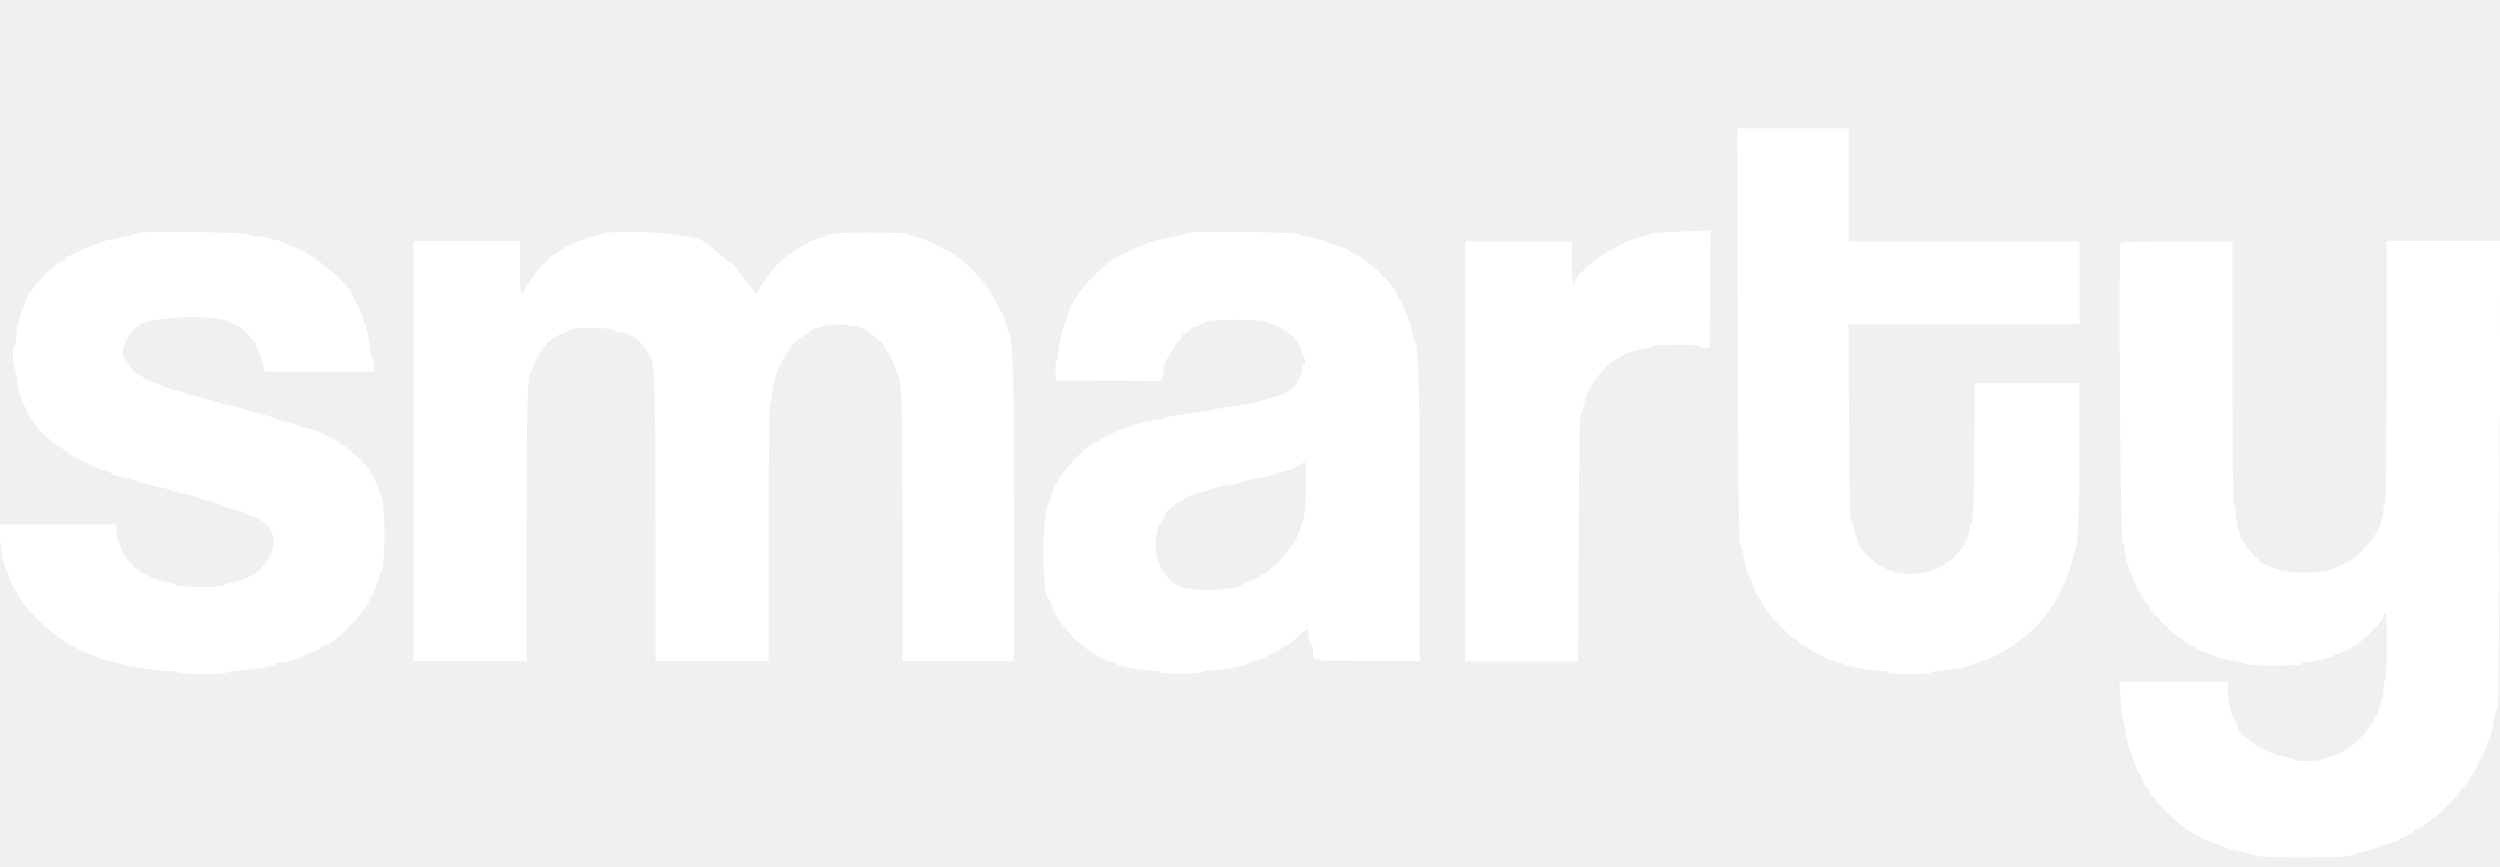
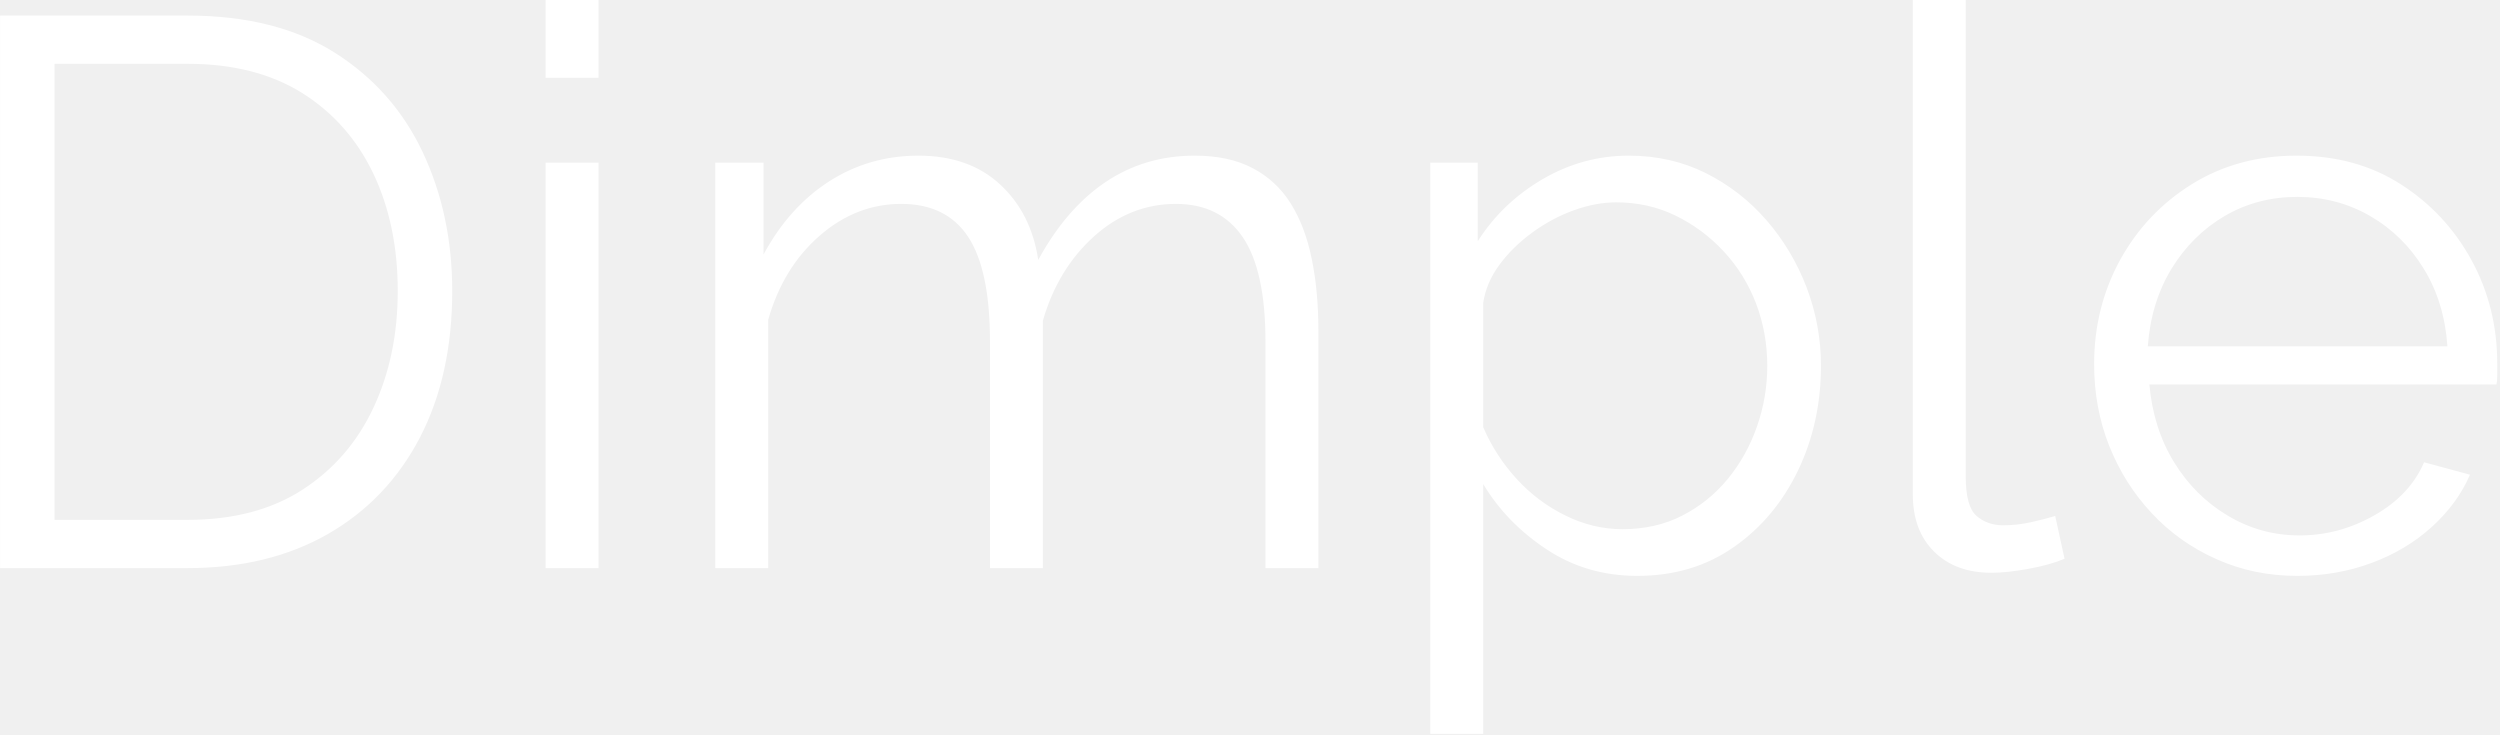
- <svg xmlns="http://www.w3.org/2000/svg" id="master-artboard" viewBox="0 0 1400 485" version="1.1" x="0px" y="0px" style="enable-background:new 0 0 1400 980;">
-   <g transform="matrix(1, 0, 0, 1, -0.000008753781, 42.99998)">
-     <rect id="ee-background" x="0" y="0" width="1400" height="440" style="fill: white; fill-opacity: 0; pointer-events: none;" transform="matrix(1, 0, 0, 1, 0, -125)" />
-     <g transform="matrix(12.75719, 0, 0, 12.75719, -0.8419835, -255.4092)">
-       <path fill="#fff" d="M76.352 31.375c.014 6.168.043 9.094.093 9.129.038.027.11.281.157.564.049.283.132.613.192.734.055.117.146.352.203.517.056.165.165.394.242.501.083.109.144.214.144.236 0 .209 1.297 1.65 1.484 1.65.05 0 .127.062.174.137.049.082.129.143.182.143.049 0 .164.064.247.139.091.076.269.178.398.225s.233.11.233.133c0 .027.213.104.474.173.259.071.486.151.509.181.049.069 1.199.268 1.578.268.165 0 .303.027.303.068 0 .045.352.068.913.068.495 0 .907-.027.907-.055s.347-.09.77-.137c.427-.045.869-.127.982-.185.109-.056.385-.154.605-.22.219-.063.412-.138.434-.166.02-.021.166-.104.33-.176.165-.071.297-.156.297-.192l.088-.055c.083 0 .537-.341.996-.751.275-.247.734-.819.734-.918l.068-.083c.068 0 .215-.247.495-.836.303-.654.349-.771.427-1.166.043-.22.102-.421.129-.44.132-.09.206-1.705.206-4.438v-2.959h-4.595l-.022 3.052c-.022 2.356-.047 3.053-.116 3.075-.046.016-.082.082-.082.15 0 .875-.949 1.849-1.98 2.035-1.174.221-1.993-.094-2.791-1.051-.096-.115-.33-.818-.33-.989 0-.063-.041-.127-.088-.144-.065-.021-.088-.973-.109-4.372l-.02-4.34h10.137v-3.63h-10.125v-4.964h-4.896l.017 9.083m-2.85-4.552c-.503.022-.962.074-1.018.119-.049.041-.291.11-.53.159-.866.165-2.741 1.501-2.741 1.953l-.069.083c-.044 0-.069-.363-.069-.946v-.935h-4.68v18.436h4.949l.028-5.401c.011-3.91.038-5.428.097-5.5.046-.055.12-.283.173-.509.05-.225.124-.445.165-.489.038-.044.132-.187.203-.316.121-.214.192-.308.486-.632.146-.165.35-.316.611-.462l.275-.173c.055-.055.857-.275 1.033-.275.082 0 .151-.028.151-.066 0-.044.407-.072 1.083-.072.724 0 1.087.027 1.087.074 0 .042.083.066.192.055l.192-.027.017-2.563.021-2.565-.368.011c-.203.006-.778.028-1.281.055m-67.285.044c-.138.016-.303.055-.385.093-.074.036-.357.099-.627.143-.27.042-.583.118-.698.17-.116.05-.374.146-.578.209-.201.063-.366.138-.366.171 0 .027-.129.093-.286.146-.154.055-.302.138-.319.187-.019.055-.077.093-.126.093-.138 0-.88.646-1.117.974l-.33.44c-.069.077-.124.173-.124.207 0 .036-.063.192-.143.357-.181.368-.344 1.045-.344 1.424 0 .165-.033.313-.071.338-.088.055-.094.762-.008.927.039.066.099.371.138.679.11.853.72 1.991 1.278 2.392l.215.182c.049.05.187.151.302.221l.275.191c.421.322 1.441.834 1.837.922.126.027.228.074.228.102s.261.11.578.182c.316.072.605.154.646.182.039.027.335.104.66.174.33.065.613.145.632.17.017.027.325.109.679.179.358.069.646.153.646.185l.115.055c.146 0 .886.226.935.283.017.027.253.102.522.174.267.068.503.148.523.173.019.027.154.083.302.138 1.554.503.899 2.541-.927 2.879-.234.044-.423.104-.423.138 0 .077-1.906.074-1.991 0-.036-.038-.267-.103-.511-.148-.913-.173-1.807-.853-1.98-1.513-.047-.17-.11-.309-.138-.309-.033 0-.055-.156-.055-.349v-.356h-5.116v.467c0 .495.16 1.375.27 1.513.033.044.116.242.182.44.061.201.159.401.214.445.055.047.102.123.102.17 0 .248 1.204 1.523 1.793 1.898l.231.164c.091.102.844.484 1.108.564.16.044.292.109.292.132 0 .027.242.102.539.165.297.068.597.154.666.192.151.083 1.56.274 2.016.274.185 0 .358.028.377.066.055.082 2.131.097 2.131.012 0-.033.275-.078.61-.102.731-.051 1.554-.193 1.554-.275 0-.027.077-.055.173-.055.256 0 1.031-.227 1.139-.33.055-.05.137-.092.192-.092.11 0 .357-.126.503-.261.055-.05.137-.088.184-.088.338 0 1.793-1.491 1.953-2.008.027-.088.083-.157.11-.157.033 0 .115-.211.184-.473.069-.256.148-.483.176-.503.239-.165.239-3.316 0-3.493-.028-.016-.102-.214-.17-.434-.069-.226-.151-.404-.185-.404-.039 0-.088-.068-.11-.151-.11-.344-1.224-1.298-1.779-1.526-.138-.055-.283-.138-.33-.182-.044-.044-.289-.118-.542-.165-.248-.049-.457-.11-.457-.137 0-.033-.248-.11-.559-.184-.308-.069-.558-.146-.558-.171 0-.027-.261-.104-.578-.173-.316-.072-.61-.154-.651-.187-.042-.028-.325-.11-.633-.171-.302-.06-.577-.137-.619-.165-.039-.028-.338-.11-.66-.182-.33-.072-.613-.148-.632-.173-.019-.027-.27-.104-.558-.173-.292-.069-.542-.148-.561-.176-.02-.028-.198-.102-.399-.165-.192-.069-.369-.143-.379-.17-.014-.028-.138-.105-.275-.176-.151-.077-.311-.234-.385-.385-.071-.138-.154-.264-.184-.275-.33-.151.096-1.182.624-1.504.682-.413 3.663-.468 4.054-.077.055.055.157.096.226.096.132 0 .841.707.841.839 0 .041.061.201.138.357.071.148.151.399.179.55l.044.28h4.807v-.28c0-.154-.033-.275-.072-.275s-.069-.11-.069-.242c0-.313-.192-1.292-.269-1.395-.033-.044-.116-.242-.179-.44-.066-.198-.165-.398-.22-.445l-.102-.165c0-.487-1.733-1.953-2.662-2.25-.207-.066-.391-.138-.413-.165-.017-.027-.11-.069-.206-.091l-.454-.11c-.154-.044-.396-.077-.536-.077-.138 0-.27-.041-.286-.091-.027-.083-4.169-.148-4.801-.074m20.498.003c-.116.02-.275.055-.35.094-.077.033-.297.096-.489.137-.363.083-1.108.44-1.276.605-.055.055-.132.099-.173.099-.083 0-.891.825-.891.908 0 .027-.083.137-.179.247-.099.116-.192.275-.22.358-.02.083-.083.17-.138.192-.083.027-.096-.154-.096-1.114v-1.155h-4.675v18.442h4.967v-5.836c0-5.544.033-6.674.204-6.911.027-.041.11-.226.179-.412.214-.578.701-1.073 1.224-1.238.137-.047.27-.118.297-.16.069-.11 1.889-.093 1.925.017.014.044.096.083.179.083.5 0 1.108.429 1.309.921.05.126.119.248.149.27.143.102.192 1.897.192 7.381v5.886h4.969v-5.654c0-3.693.027-5.666.069-5.693.038-.027.071-.137.071-.256 0-.324.214-1.193.322-1.301.055-.055.096-.137.096-.184s.094-.212.209-.363c.116-.151.212-.303.212-.33 0-.096.376-.421.654-.572.138-.074.256-.157.256-.179 0-.066.479-.192.918-.248.413-.046 1.458.132 1.458.253 0 .033.061.083.138.104.159.05.698.55.698.646 0 .039.063.148.143.248.083.102.192.335.256.517.063.184.137.366.165.407.176.22.206 1.273.206 6.792v5.813h4.89v-6.512c0-6.196-.036-7.549-.207-7.859-.036-.066-.118-.308-.181-.539-.063-.231-.138-.435-.165-.454-.033-.019-.124-.176-.207-.349-.352-.731-.715-1.183-1.559-1.933-.258-.231-1.595-.908-1.906-.962-.154-.028-.324-.088-.379-.132-.138-.11-3.3-.115-3.438-.005-.055.042-.248.11-.429.157-.533.132-1.292.578-1.788 1.053-.286.27-.709.811-.709.902l-.055.083c-.033 0-.11.096-.165.22-.116.242-.083.261-.512-.292l-.344-.432-.179-.261c-.044-.083-.115-.146-.159-.146-.047 0-.165-.083-.261-.176-.316-.311-.751-.66-.825-.66l-.096-.069c-.11-.322-2.942-.613-4.285-.44m25.63-.005c-.151.017-.341.055-.418.091-.074.033-.374.099-.66.146-.289.044-.605.124-.702.176-.096.049-.338.143-.542.206-.201.061-.366.138-.366.176l-.094.063c-.093 0-.506.192-.638.292-1.127.88-1.859 1.807-2.024 2.571-.028.138-.077.261-.11.28-.063.044-.275 1.037-.275 1.309 0 .11-.033.234-.071.275-.042.039-.066.256-.055.484l.022.412 2.315.017 2.31.02.091-.459c.049-.253.124-.495.165-.542.044-.044.143-.207.22-.357.077-.151.211-.347.297-.432.083-.088.157-.192.157-.231 0-.044.047-.077.102-.077.055 0 .138-.055.173-.129.039-.072.22-.171.404-.22.184-.055.357-.126.385-.165.069-.11 2.558-.11 2.623 0 .028.039.193.11.372.16.459.126 1.017.624 1.122 1.006.047.157.109.319.143.357.077.083.074.385 0 .385-.035 0-.082.132-.104.292-.071.536-.539.949-1.304 1.144-.247.063-.522.143-.594.176-.077.033-.517.11-.979.173-.462.055-.902.138-.979.17-.077.033-.605.116-1.168.182-.566.069-1.031.148-1.031.182 0 .027-.063.055-.138.055-.22 0-1.218.215-1.257.275-.019.021-.17.082-.33.132-.264.077-.572.229-1.421.701-.372.206-1.127.99-1.367 1.41-.074.13-.165.275-.209.319-.044.047-.119.237-.165.421-.055.182-.119.365-.146.404-.316.435-.316 4.227 0 4.227.033 0 .077.097.102.215.118.592 1.072 1.727 1.793 2.131.129.072.275.165.319.209.044.041.234.119.421.171.181.05.349.115.368.144.055.082 1.155.274 1.545.274.187 0 .341.027.341.069 0 .043.346.068.902.068.528 0 .921-.027.949-.068.022-.039.173-.069.335-.069.338 0 1.532-.209 1.584-.274.022-.028.234-.105.473-.18.242-.068.44-.15.44-.179 0-.027.148-.104.33-.173s.357-.165.385-.221c.033-.049.099-.093.15-.093.056 0 .248-.138.43-.313.182-.174.357-.313.385-.313l.082-.089c.02-.049.056.094.083.314.028.22.083.401.116.401.035 0 .062.11.062.239 0 .489-.159.459 2.382.459h2.296v-6.324c0-5.94-.044-7.602-.203-7.712-.027-.022-.102-.286-.165-.591-.069-.303-.149-.572-.179-.594-.027-.027-.097-.151-.138-.286-.05-.137-.165-.357-.259-.506-.096-.143-.173-.28-.173-.308 0-.118-1.089-1.193-1.265-1.249-.072-.022-.133-.069-.133-.099 0-.033-.137-.118-.312-.192-.172-.066-.312-.148-.312-.176s-.182-.102-.404-.165c-.22-.066-.462-.16-.539-.209-.077-.05-.357-.126-.632-.17-.268-.044-.551-.116-.625-.165-.137-.074-4.028-.138-4.68-.069m40.785.467c-.088.228 0 13.131.092 13.158.049.017.088.11.088.212 0 .229.211 1.087.275 1.134.032.019.093.164.143.315.049.151.127.325.17.386.047.055.144.219.221.365.071.143.154.262.182.262l.094.143c.06.192 1.154 1.293 1.347 1.354.083.027.154.074.154.104 0 .027.124.11.274.188.157.071.283.154.283.182s.182.104.402.173c.22.065.412.144.434.171.022.027.319.102.666.164.344.064.682.144.748.18.165.088 2.356.082 2.356-.006 0-.039.063-.068.138-.068.253 0 1.221-.221 1.26-.286.021-.036.203-.11.404-.173.197-.056.357-.13.357-.157 0-.028.099-.091.22-.144.292-.132 1.166-1.004 1.222-1.227.021-.099.068-.182.104-.182.088 0 .083 2.844-.008 2.898-.039.028-.068.177-.068.336-.006 1.266-1.123 2.742-2.305 3.053-.174.047-.369.109-.44.146-.148.083-1.045.083-1.136.009-.039-.033-.289-.1-.559-.148-.811-.157-1.99-.963-1.99-1.364 0-.056-.047-.146-.105-.204-.137-.137-.311-.893-.312-1.353v-.368h-4.755l.055.786c.028.432.065.798.091.819.027.02.082.303.129.619.045.322.127.676.185.789.056.109.151.377.212.586.062.209.137.385.165.385.036 0 .102.121.151.275.049.154.148.33.22.396.069.063.13.157.13.209 0 .056.061.132.137.182.077.044.138.118.138.165 0 .104 1.078 1.127 1.292 1.224.1.044.177.103.177.13s.138.109.302.178c.166.072.311.152.33.18s.204.096.413.156c.203.055.412.138.454.174.043.035.357.123.706.191.344.072.649.16.677.199.068.096 4.092.096 4.16 0 .027-.042.319-.127.646-.193.33-.068.605-.154.616-.192l.124-.068c.165 0 .797-.22.797-.275 0-.027.127-.093.283-.146.16-.055.303-.132.319-.179.02-.047.103-.104.185-.126.088-.02.267-.133.401-.248.132-.118.265-.212.292-.212.082-.005 1.174-1.101 1.174-1.183 0-.038.055-.109.121-.165.066-.046.184-.206.258-.352.078-.144.16-.262.182-.262.027 0 .102-.148.174-.329.068-.186.164-.372.209-.413.047-.05.127-.231.179-.404.05-.176.11-.319.138-.319s.109-.303.176-.682c.068-.374.159-.701.201-.729.049-.033.076-3.237.09-10.285l.022-10.23h-4.978v5.72c0 3.741-.021 5.739-.068 5.767-.039.027-.069.143-.069.261 0 .268-.209 1.031-.28 1.031-.027 0-.091.094-.138.207-.047.109-.267.371-.489.577-.556.506-.578.522-.922.659l-.371.166c-.335.247-2.054.238-2.596-.009-.165-.077-.322-.138-.357-.138-.109 0-.792-.648-.902-.865-.061-.119-.137-.231-.164-.248-.083-.061-.275-.936-.275-1.246 0-.164-.033-.294-.068-.294-.047 0-.072-1.979-.072-5.797v-5.763h-2.447c-1.996 0-2.453.016-2.483.093m-35.74 10.87c-.014.595-.063 1.145-.104 1.222-.044.083-.13.316-.192.528-.066.209-.138.398-.165.418l-.229.313c-.102.153-.321.418-.489.585-.171.174-.435.394-.586.496-.157.096-.302.197-.319.22-.02.027-.193.102-.385.173-.192.072-.363.148-.385.176-.138.185-1.934.275-2.475.127-1.127-.313-1.65-1.926-.974-3.003.094-.146.165-.28.165-.303 0-.077.349-.362.6-.489.151-.077.313-.176.357-.221.049-.043.207-.102.352-.129s.391-.104.544-.17c.154-.069.556-.166.891-.215.335-.055.61-.109.61-.138 0-.027.33-.11.734-.176s.734-.148.734-.182l.137-.061c.215 0 .787-.214.979-.366.231-.184.233-.164.192 1.202" />
+ <svg xmlns="http://www.w3.org/2000/svg" width="701" height="206" viewBox="0 0 701 206" fill="none">
+   <g clip-path="url(#clip0_519_127)">
+     <g clip-path="url(#clip1_519_127)">
+       <g clip-path="url(#clip2_519_127)">
+         <g clip-path="url(#clip3_519_127)">
+           <path d="M52.611 159.296H0.022V4.364H52.611C69.05 4.364 82.769 7.812 93.767 14.708C104.735 21.632 112.984 30.943 118.512 42.639C124.04 54.364 126.804 67.355 126.804 81.612C126.804 97.323 123.793 110.998 117.77 122.636C111.718 134.274 103.135 143.294 92.021 149.695C80.877 156.095 67.741 159.296 52.611 159.296ZM111.529 81.612C111.529 69.246 109.245 58.263 104.677 48.662C100.08 39.06 93.417 31.525 84.689 26.055C75.96 20.614 65.268 17.893 52.611 17.893H15.297V145.767H52.611C65.413 145.767 76.178 142.93 84.907 137.256C93.636 131.583 100.255 123.902 104.765 114.213C109.274 104.553 111.529 93.686 111.529 81.612ZM167.828 159.296H152.99V45.607H167.828V159.296ZM167.828 21.821H152.99V0H167.828V21.821ZM369.676 92.741V159.296H354.837V95.796C354.837 82.558 352.728 72.811 348.509 66.555C344.261 60.3 338.006 57.172 329.743 57.172C321.16 57.172 313.479 60.227 306.699 66.337C299.949 72.447 295.192 80.303 292.428 89.904V159.296H277.59V95.796C277.59 82.412 275.553 72.621 271.48 66.424C267.406 60.256 261.151 57.172 252.713 57.172C244.276 57.172 236.638 60.154 229.801 66.119C222.964 72.083 218.163 79.939 215.399 89.686V159.296H200.56V45.607H214.09V71.356C218.89 62.482 225.029 55.645 232.507 50.844C240.013 46.043 248.349 43.643 257.514 43.643C266.97 43.643 274.607 46.334 280.427 51.717C286.246 57.099 289.81 64.155 291.119 72.883C296.356 63.282 302.641 56.008 309.973 51.062C317.334 46.116 325.669 43.643 334.98 43.643C341.381 43.643 346.793 44.806 351.215 47.134C355.667 49.462 359.231 52.764 361.908 57.041C364.613 61.347 366.577 66.511 367.799 72.534C369.05 78.586 369.676 85.322 369.676 92.741ZM459.1 161.478C449.644 161.478 441.177 159.005 433.7 154.059C426.193 149.113 420.258 143.003 415.894 135.729V205.775H401.055V45.607H414.366V67.646C418.876 60.518 424.913 54.728 432.478 50.276C440.043 45.854 448.116 43.643 456.7 43.643C464.555 43.643 471.756 45.272 478.303 48.531C484.849 51.819 490.523 56.226 495.323 61.755C500.124 67.282 503.877 73.567 506.583 80.608C509.26 87.678 510.598 94.996 510.598 102.56C510.598 113.18 508.46 122.956 504.183 131.888C499.877 140.85 493.869 148.022 486.158 153.404C478.448 158.787 469.429 161.478 459.1 161.478ZM454.954 148.385C461.209 148.385 466.81 147.105 471.756 144.545C476.702 142.013 480.965 138.566 484.544 134.201C488.093 129.837 490.814 124.92 492.705 119.45C494.596 114.009 495.542 108.379 495.542 102.56C495.542 96.45 494.494 90.631 492.399 85.103C490.275 79.575 487.249 74.702 483.322 70.483C479.394 66.264 474.884 62.918 469.792 60.445C464.701 57.972 459.173 56.736 453.208 56.736C449.426 56.736 445.498 57.463 441.425 58.918C437.351 60.372 433.467 62.438 429.772 65.115C426.048 67.821 422.949 70.847 420.476 74.193C418.003 77.539 416.475 81.103 415.894 84.885V119.799C418.221 125.182 421.349 130.012 425.277 134.289C429.205 138.595 433.758 142.013 438.937 144.545C444.087 147.105 449.426 148.385 454.954 148.385ZM536.347 138.566V0H551.186V133.547C551.186 139.22 552.204 142.93 554.241 144.676C556.278 146.421 558.751 147.294 561.66 147.294C564.279 147.294 566.897 147.003 569.516 146.421C572.135 145.839 574.389 145.258 576.281 144.676L578.899 156.677C576.135 157.841 572.746 158.787 568.73 159.514C564.744 160.242 561.297 160.605 558.387 160.605C551.695 160.605 546.356 158.641 542.37 154.713C538.355 150.786 536.347 145.403 536.347 138.566ZM644.145 161.478C635.998 161.478 628.434 159.907 621.451 156.765C614.468 153.651 608.431 149.36 603.339 143.89C598.247 138.449 594.276 132.165 591.425 125.036C588.602 117.908 587.191 110.271 587.191 102.124C587.191 91.504 589.621 81.757 594.48 72.883C599.368 64.009 606.103 56.91 614.686 51.586C623.269 46.29 633.016 43.643 643.927 43.643C655.128 43.643 664.904 46.334 673.255 51.717C681.634 57.099 688.224 64.184 693.025 72.971C697.826 81.787 700.226 91.431 700.226 101.906C700.226 103.07 700.226 104.19 700.226 105.266C700.226 106.372 700.153 107.216 700.008 107.798H602.684C603.412 115.944 605.696 123.174 609.536 129.488C613.406 135.831 618.425 140.85 624.593 144.545C630.79 148.269 637.526 150.131 644.8 150.131C652.219 150.131 659.231 148.24 665.835 144.457C672.469 140.675 677.095 135.729 679.714 129.619L692.588 133.11C690.261 138.493 686.697 143.366 681.896 147.731C677.095 152.095 671.451 155.47 664.963 157.856C658.503 160.271 651.564 161.478 644.145 161.478ZM602.248 97.105H686.26C685.678 88.813 683.453 81.539 679.583 75.284C675.742 69.028 670.724 64.111 664.526 60.532C658.358 56.983 651.564 55.208 644.145 55.208C636.726 55.208 629.961 56.983 623.851 60.532C617.741 64.111 612.751 69.057 608.882 75.371C605.041 81.714 602.83 88.958 602.248 97.105Z" fill="white" />
+         </g>
+       </g>
    </g>
  </g>
+   <defs>
+     <clipPath id="clip0_519_127">
+       <rect width="700.248" height="205.775" fill="white" />
+     </clipPath>
+     <clipPath id="clip1_519_127">
+       <rect width="700.248" height="205.775" fill="white" />
+     </clipPath>
+     <clipPath id="clip2_519_127">
+       <rect width="700.248" height="205.775" fill="white" />
+     </clipPath>
+     <clipPath id="clip3_519_127">
+       <rect width="700.248" height="205.775" fill="white" />
+     </clipPath>
+   </defs>
</svg>
